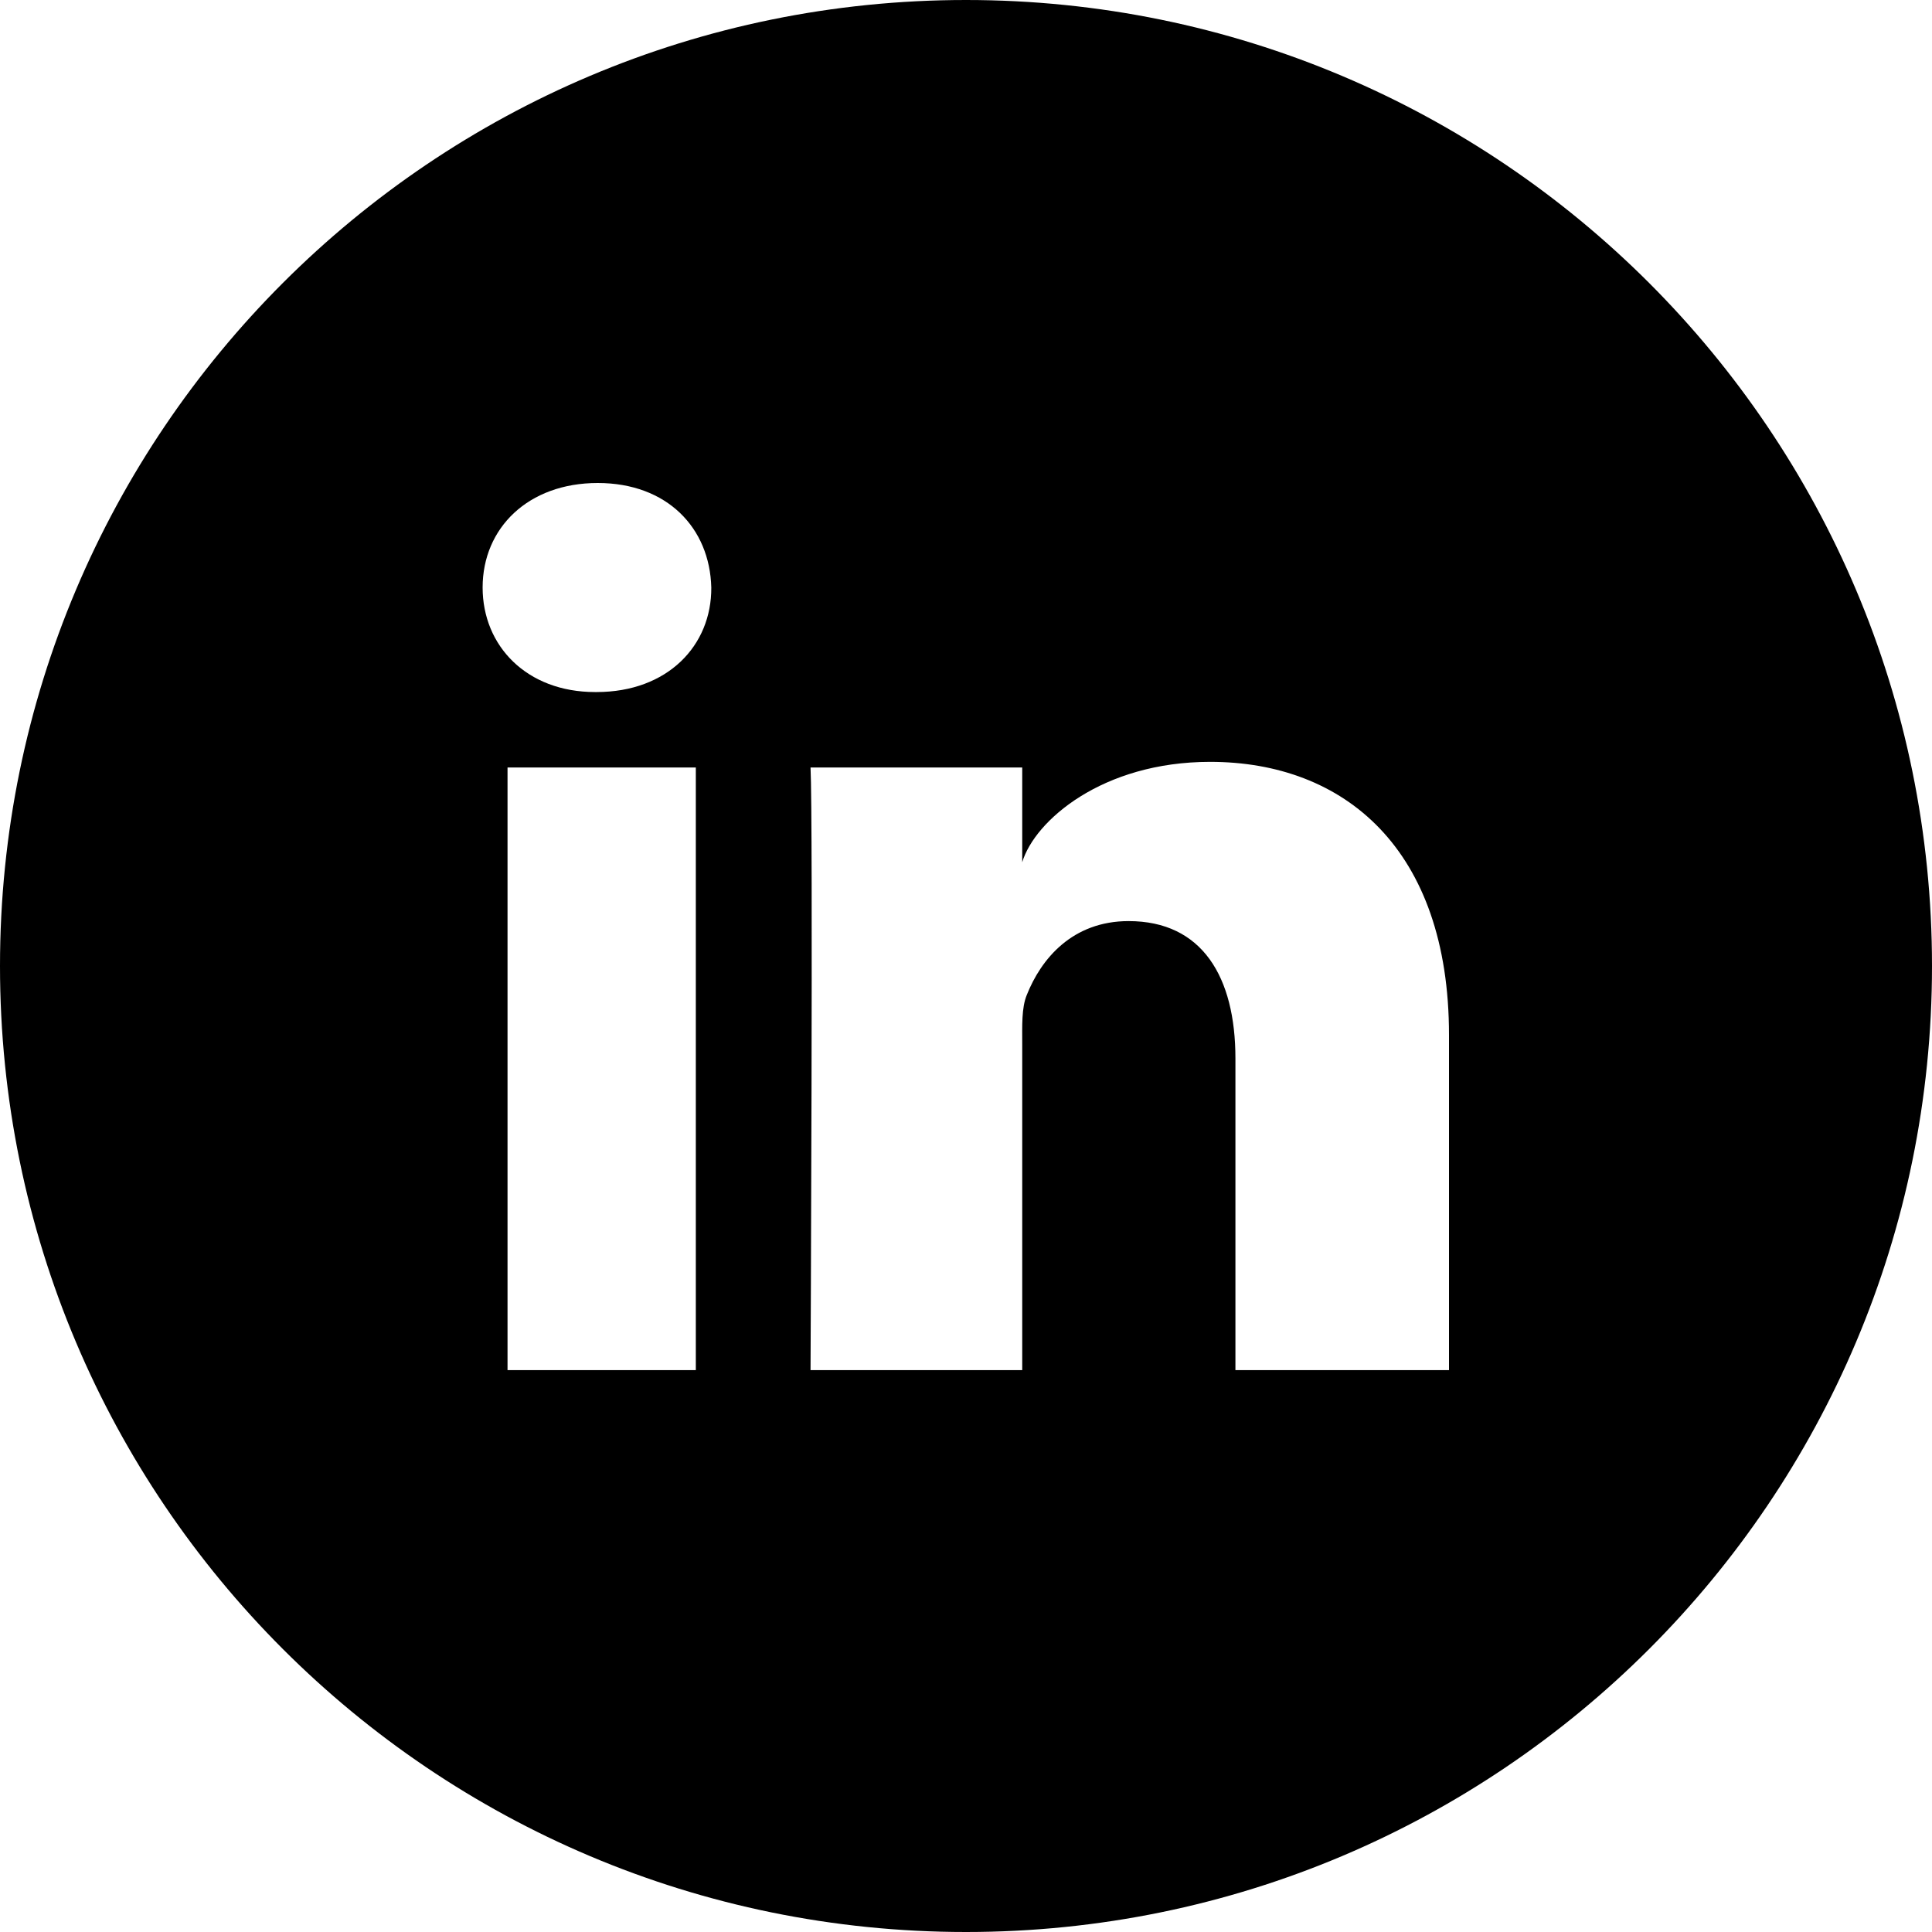
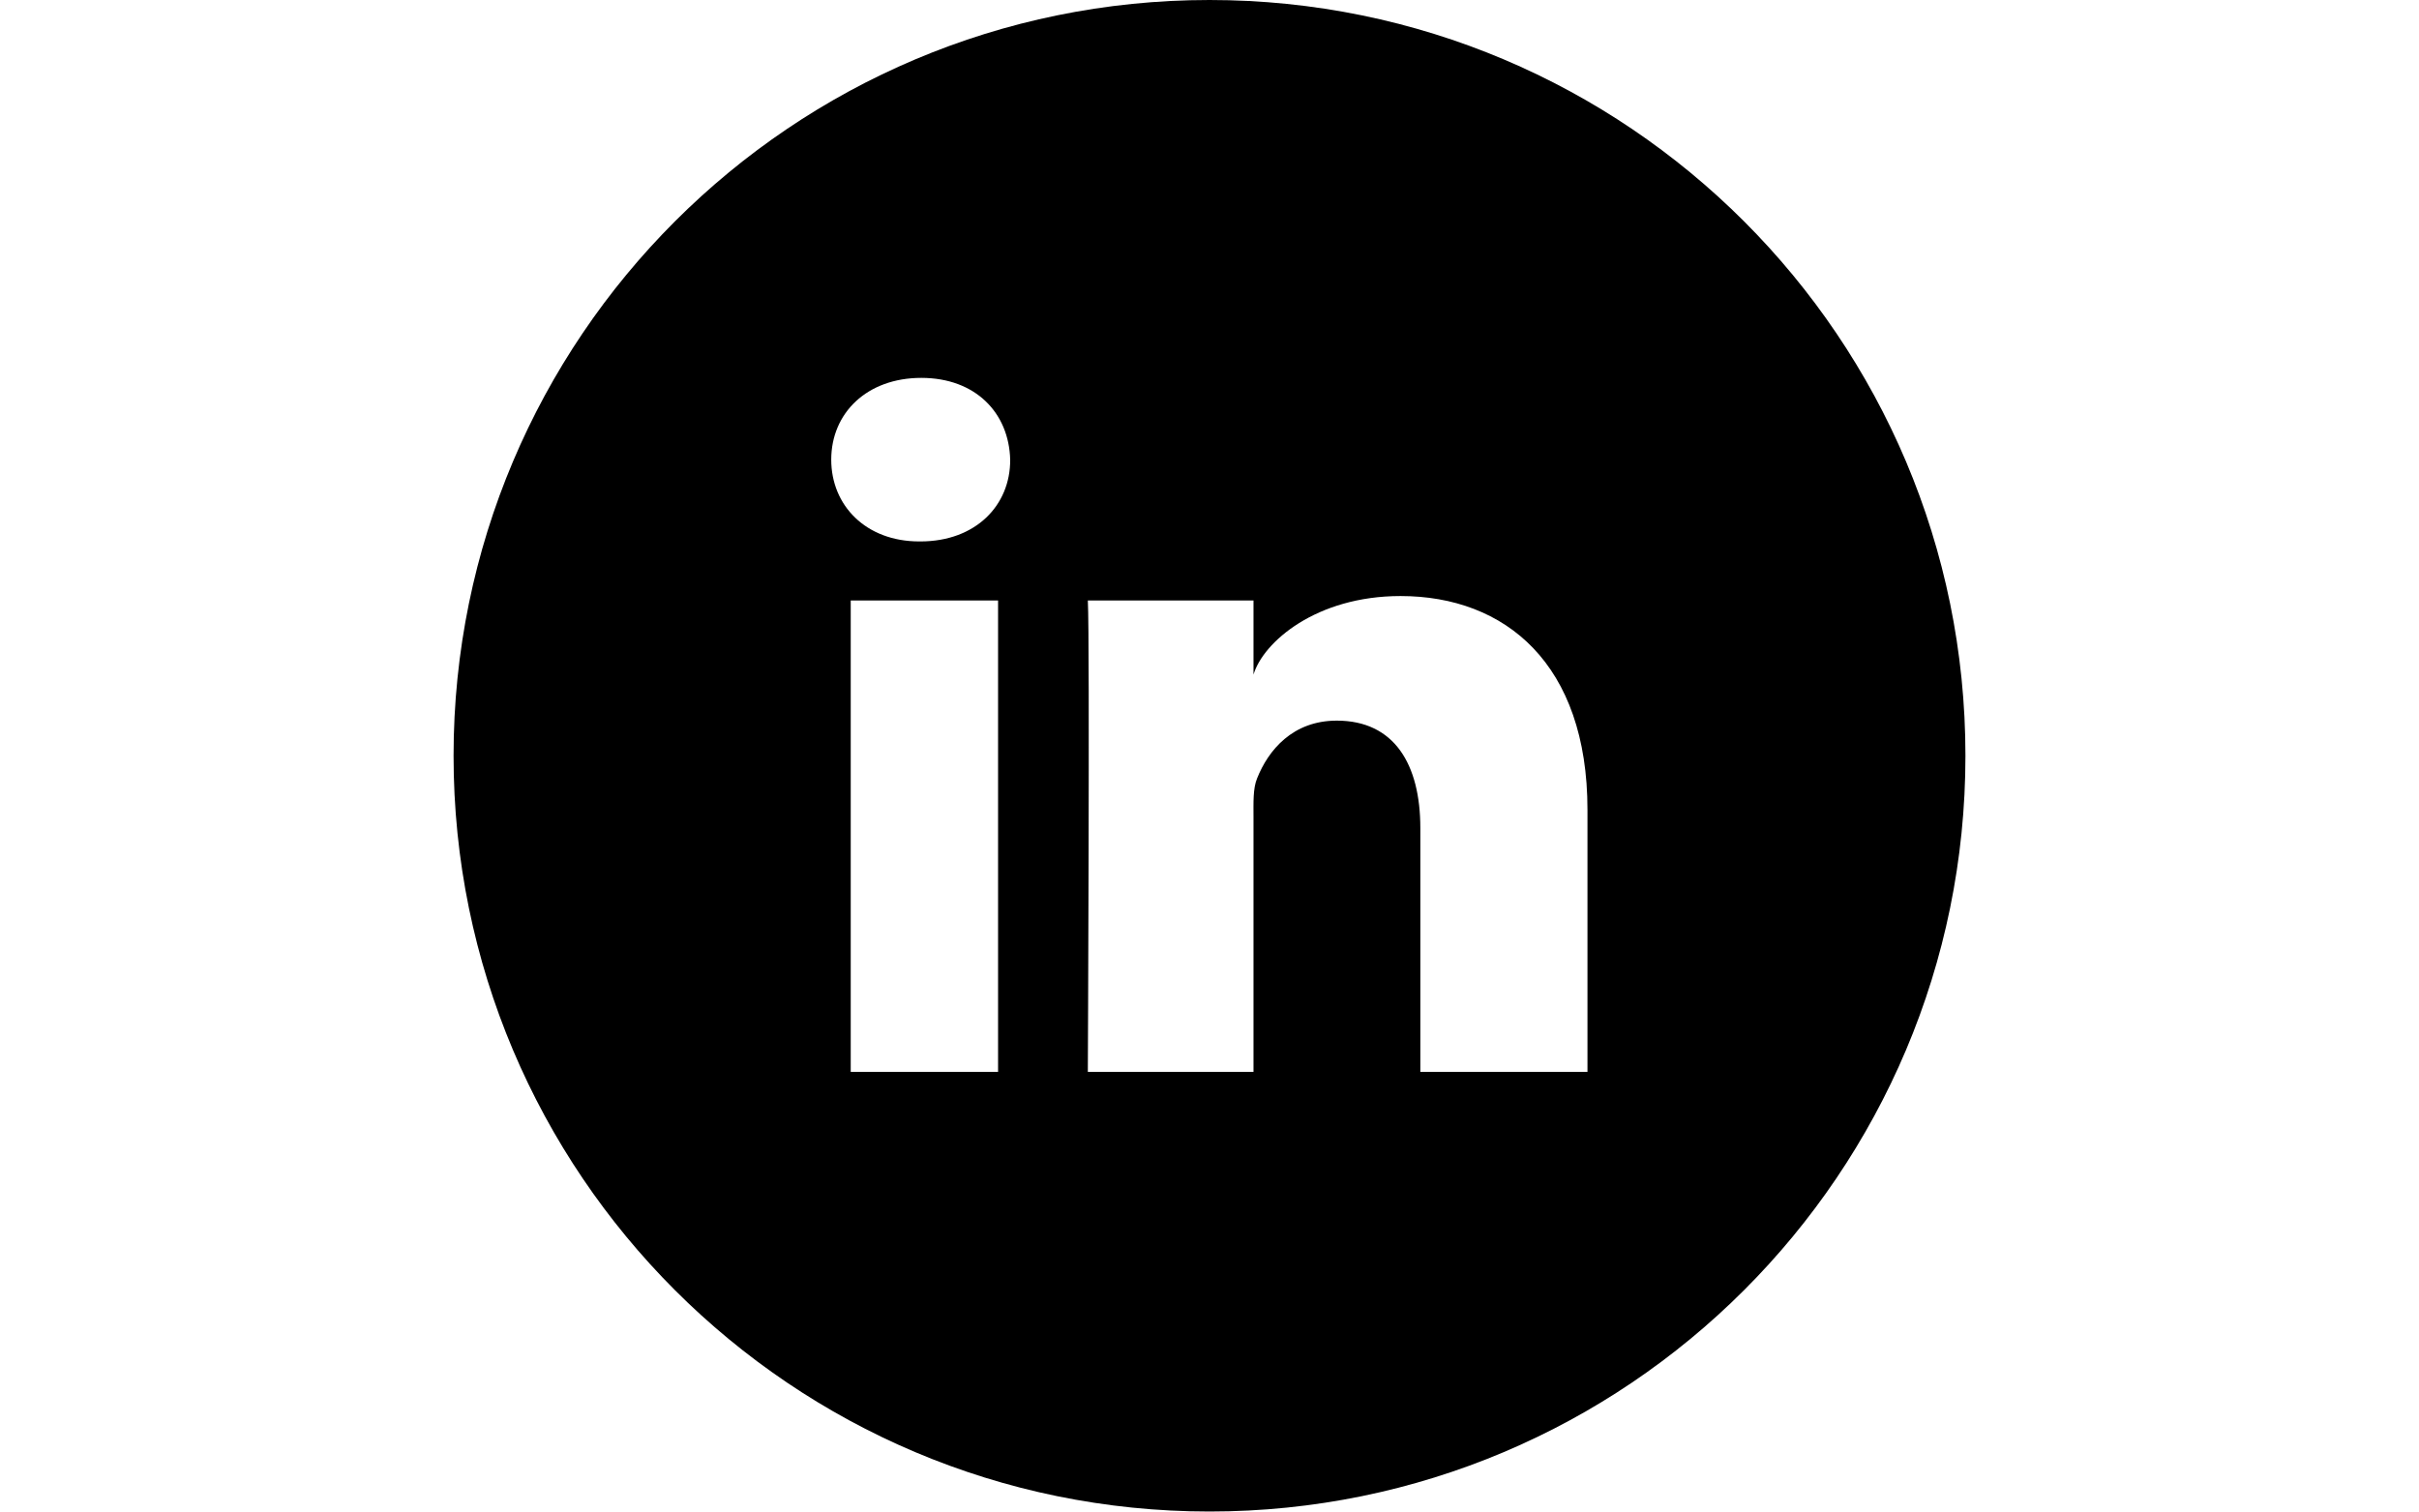
- <svg xmlns="http://www.w3.org/2000/svg" fill="#000000" height="800px" width="800px" version="1.1" id="Layer_1" viewBox="-143 145 512 512" xml:space="preserve">
+ <svg xmlns="http://www.w3.org/2000/svg" fill="#000000" height="500px" width="800px" version="1.1" id="Layer_1" viewBox="-143 145 512 512" xml:space="preserve">
  <path d="M113,145c-141.4,0-256,114.6-256,256s114.6,256,256,256s256-114.6,256-256S254.4,145,113,145z M41.4,508.1H-8.5V348.4h49.9  V508.1z M15.1,328.4h-0.4c-18.1,0-29.8-12.2-29.8-27.7c0-15.8,12.1-27.7,30.5-27.7c18.4,0,29.7,11.9,30.1,27.7  C45.6,316.1,33.9,328.4,15.1,328.4z M241,508.1h-56.6v-82.6c0-21.6-8.8-36.4-28.3-36.4c-14.9,0-23.2,10-27,19.6  c-1.4,3.4-1.2,8.2-1.2,13.1v86.3H71.8c0,0,0.7-146.4,0-159.7h56.1v25.1c3.3-11,21.2-26.6,49.8-26.6c35.5,0,63.3,23,63.3,72.4V508.1z  " />
</svg>
